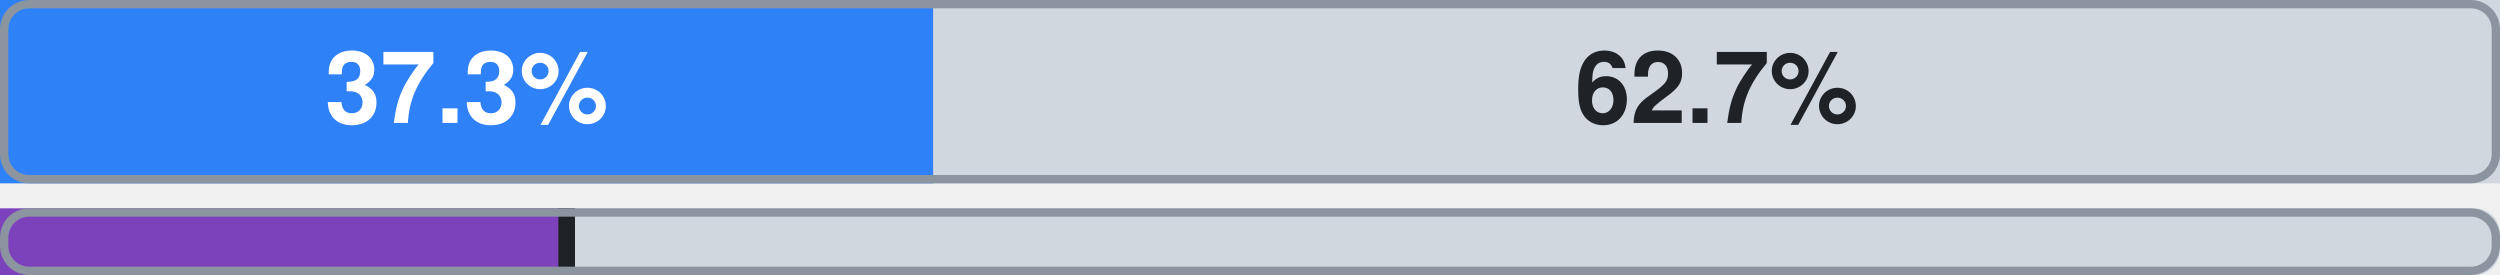
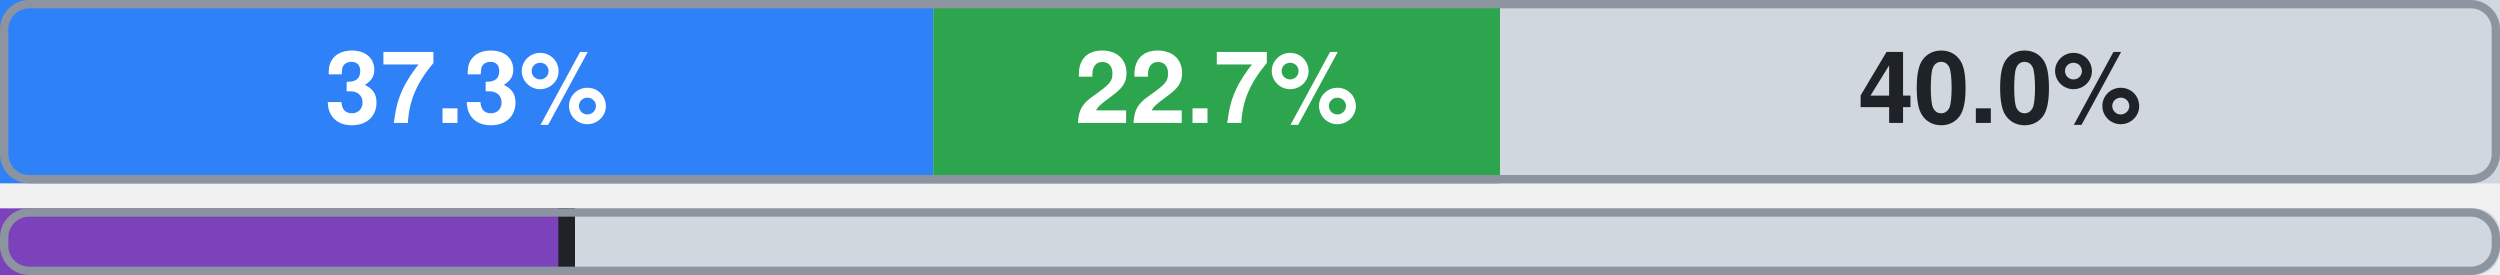
- <svg xmlns="http://www.w3.org/2000/svg" width="300" height="33" viewBox="0 0 300 33" role="img" aria-label="cloudtrail: official 37.3%, ours beyond official 0.0%, uncovered 62.7% of 75 attributes; lower bar: Terraform aws provider (estimate): 22.7% of 75 attributes, at least 22.7%">
+ <svg xmlns="http://www.w3.org/2000/svg" width="300" height="33" viewBox="0 0 300 33" role="img" aria-label="cloudtrail: official 37.3%, ours beyond official 22.7%, uncovered 40.0% of 75 attributes; lower bar: Terraform aws provider (estimate): 22.7% of 75 attributes, at least 22.7%">
  <rect x="0" y="0" width="300" height="22" rx="3" fill="#d0d7de" />
  <rect x="0" y="0" width="112" height="22" fill="#2f81f7" />
  <text x="56" y="12" font-family="-apple-system,BlinkMacSystemFont,'Segoe UI',Helvetica,Arial,sans-serif" font-size="12" font-weight="600" fill="#ffffff" text-anchor="middle" dominant-baseline="central">37.3%</text>
-   <rect x="112" y="0" width="188" height="22" fill="#d0d7de" />
-   <text x="206" y="12" font-family="-apple-system,BlinkMacSystemFont,'Segoe UI',Helvetica,Arial,sans-serif" font-size="12" font-weight="600" fill="#1f2328" text-anchor="middle" dominant-baseline="central">62.7%</text>
+   <rect x="112" y="0" width="68" height="22" fill="#2da44e" />
+   <text x="146" y="12" font-family="-apple-system,BlinkMacSystemFont,'Segoe UI',Helvetica,Arial,sans-serif" font-size="12" font-weight="600" fill="#ffffff" text-anchor="middle" dominant-baseline="central">22.7%</text>
+   <rect x="180" y="0" width="120" height="22" fill="#d0d7de" />
+   <text x="240" y="12" font-family="-apple-system,BlinkMacSystemFont,'Segoe UI',Helvetica,Arial,sans-serif" font-size="12" font-weight="600" fill="#1f2328" text-anchor="middle" dominant-baseline="central">40.0%</text>
  <rect x="0.5" y="0.5" width="299" height="21" rx="3" fill="none" stroke="#8c959f" />
  <rect x="0" y="25" width="300" height="8" rx="3" fill="#d0d7de" />
  <rect x="0" y="25" width="68" height="8" fill="#7b42bc" />
  <rect x="67" y="25" width="2" height="8" fill="#1f2328" />
  <rect x="0.5" y="25.5" width="299" height="7" rx="3" fill="none" stroke="#8c959f" />
</svg>
